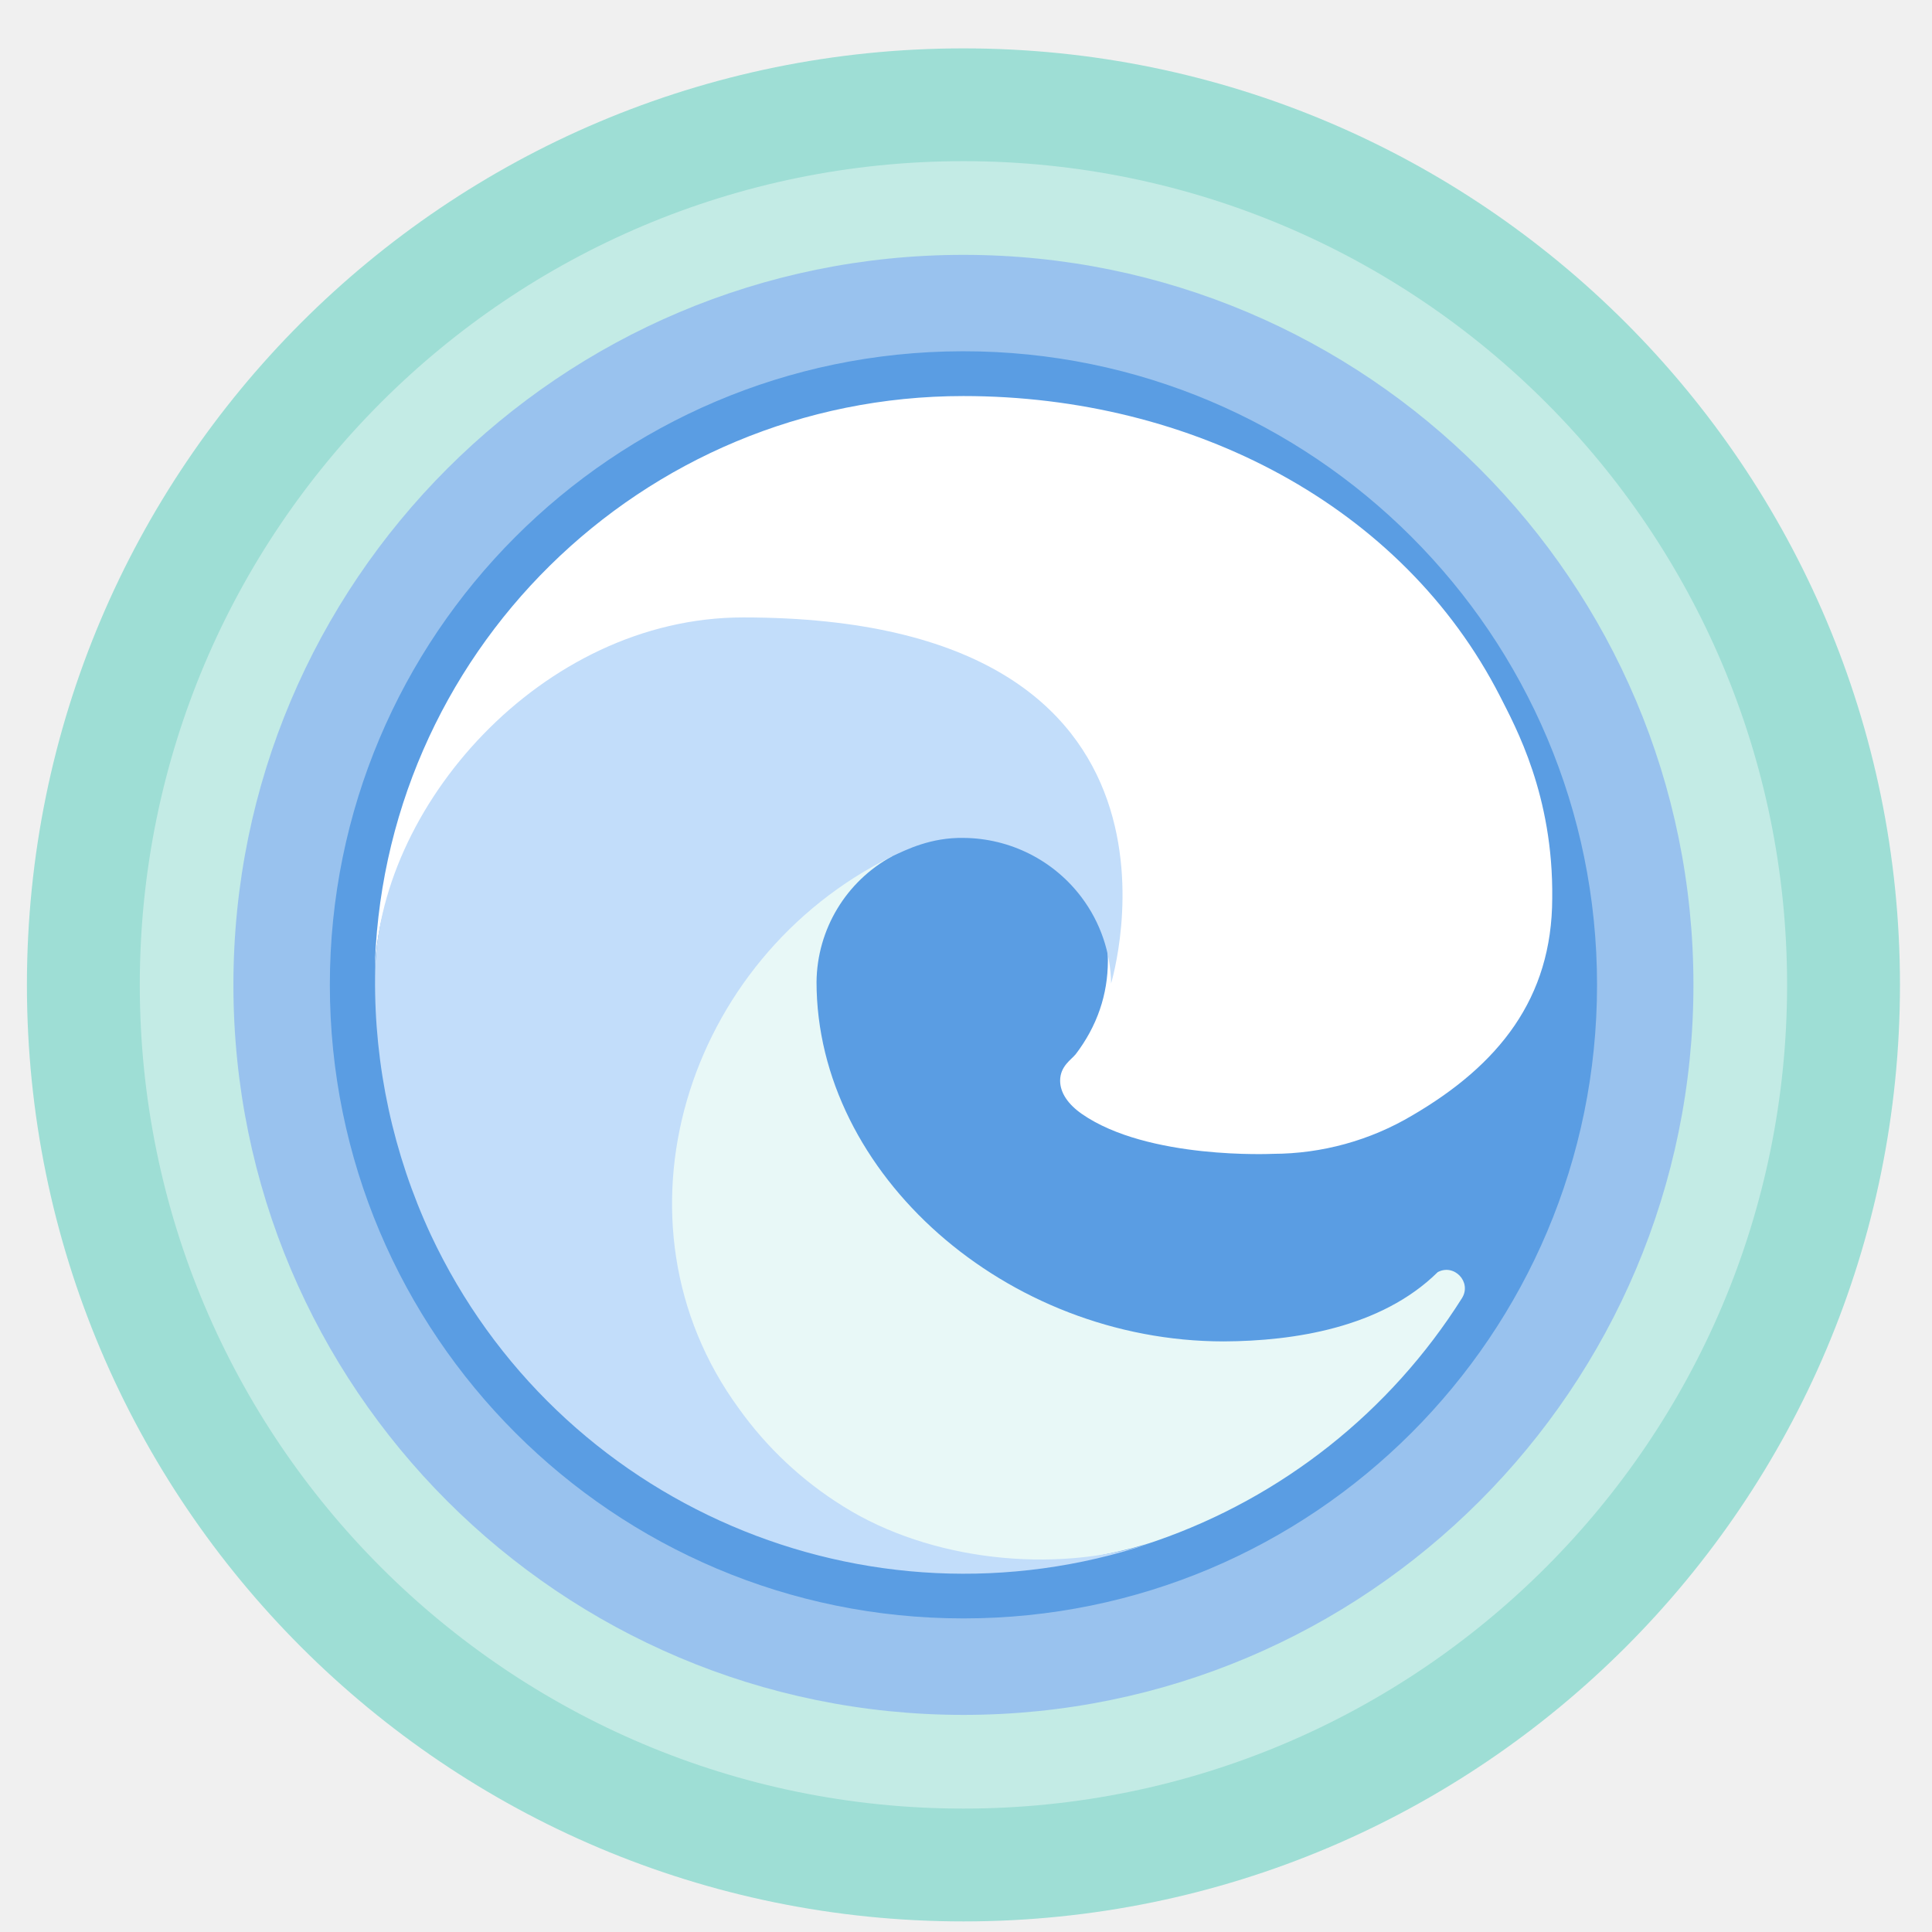
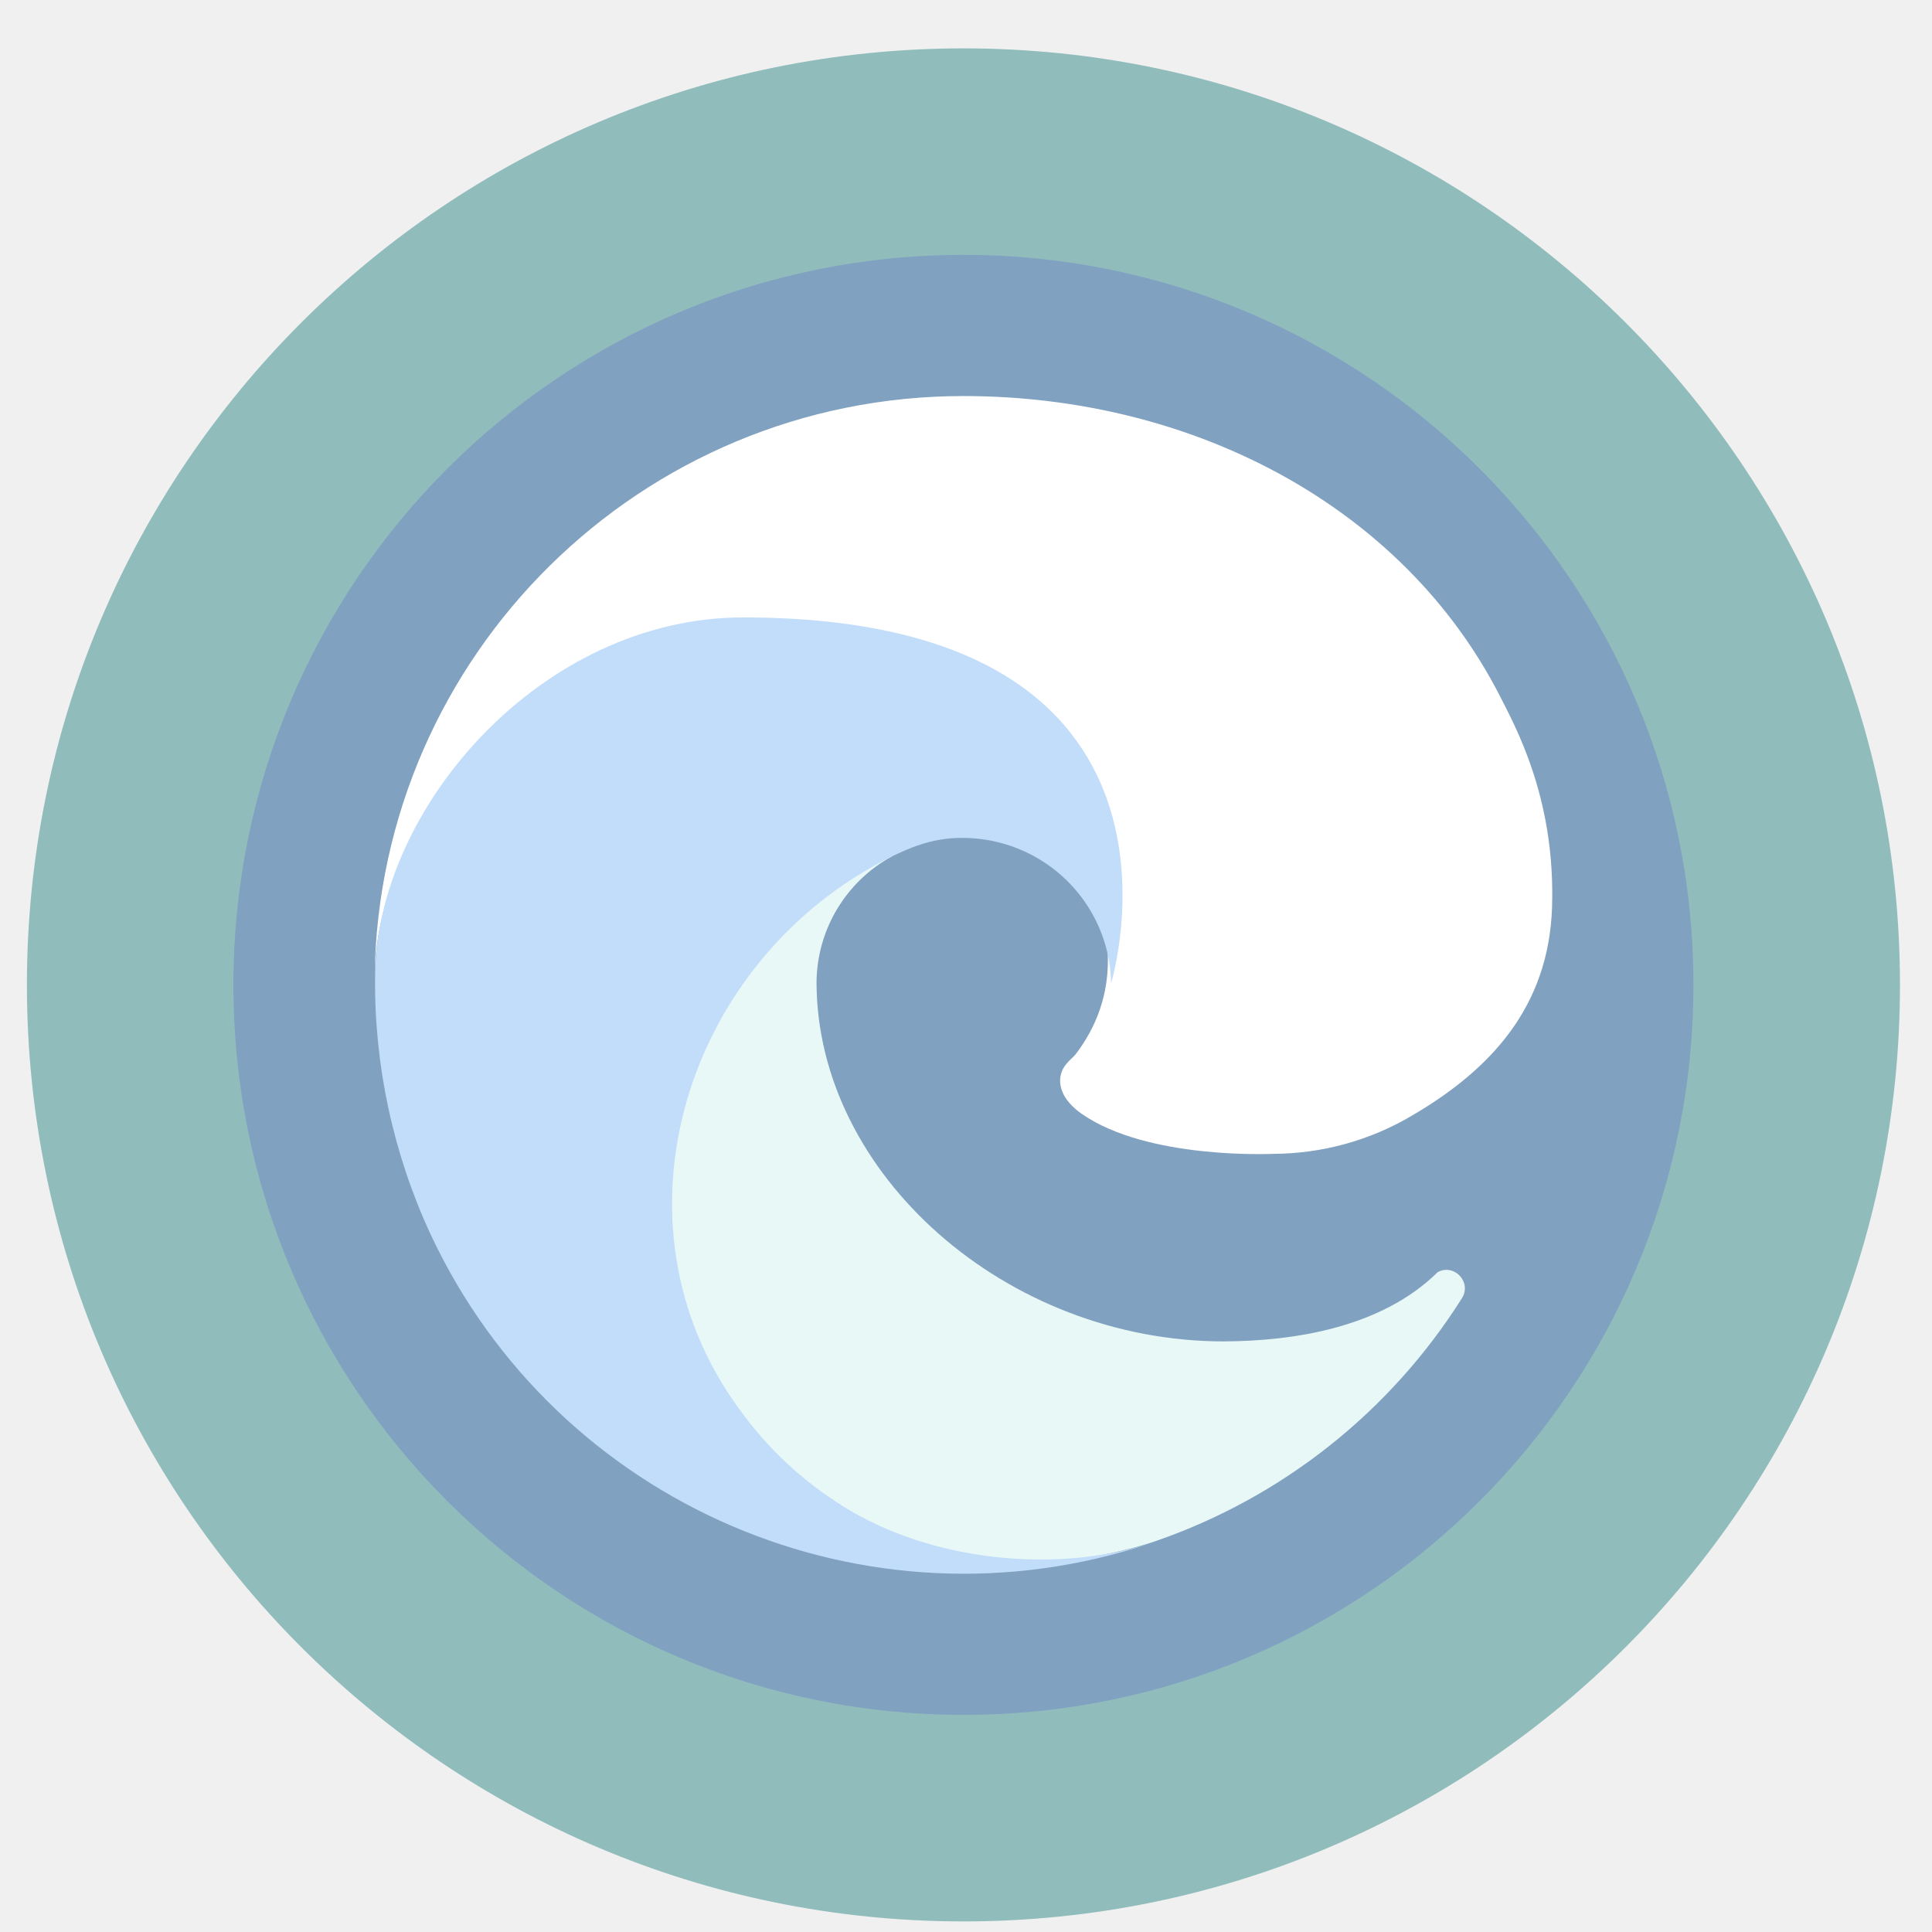
<svg xmlns="http://www.w3.org/2000/svg" height="48" width="48" version="1.1" id="svg6">
  <defs id="defs10" />
-   <circle cx="23.941" cy="31.535" fill="#5e81ac" opacity=".99" r="13.233" transform="matrix(1.758306 0 0 1.758306 -18.15909 -30.97875)" id="circle2" style="fill:#9dded5;fill-opacity:1" />
-   <circle style="opacity:1;fill:#5a9de3;fill-opacity:1;stroke-width:0.87;stroke-dasharray:0.87, 1.74" id="path847" cx="23.936" cy="24.469" r="18.137" />
-   <path id="path835" style="fill:#ffffff;fill-opacity:0.382;stroke-width:15.866;stroke-linecap:round;stroke-linejoin:round" d="M 23.936 4.004 A 20.464 20.464 0 0 0 3.473 24.469 A 20.464 20.464 0 0 0 23.936 44.934 A 20.464 20.464 0 0 0 44.4 24.469 A 20.464 20.464 0 0 0 23.936 4.004 z M 23.898 8.727 A 15.741 15.741 0 0 1 23.936 8.727 A 15.741 15.741 0 0 1 39.678 24.469 A 15.741 15.741 0 0 1 23.936 40.209 A 15.741 15.741 0 0 1 8.195 24.469 A 15.741 15.741 0 0 1 23.898 8.727 z " />
+   <circle cx="23.941" cy="31.535" fill="#5e81ac" opacity=".99" r="13.233" transform="matrix(1.758306 0 0 1.758306 -18.15909 -30.97875)" id="circle2" style="fill:#8fbcbb;fill-opacity:1" />
+   <circle style="opacity:1;fill:#81a1c1;fill-opacity:1;stroke-width:0.87;stroke-dasharray:0.87, 1.74" id="path847" cx="23.936" cy="24.469" r="18.137" />
  <g id="g858" transform="translate(0.6046019,-0.5641905)">
    <path class="cls-5" d="m 26.111,26.766 c -0.093,0.12 -0.377,0.286 -0.377,0.647 0,0.298 0.194,0.585 0.539,0.826 1.643,1.143 4.742,0.992 4.75,0.992 1.218,-0.003 2.412,-0.332 3.459,-0.954 2.149,-1.255 3.473,-2.907 3.478,-5.395 0.03,-2.561 -0.914,-4.263 -1.296,-5.018 -2.422,-4.737 -7.649,-7.46 -13.333,-7.46 -8,-7.69e-4 -14.516,6.423 -14.629,14.421 0.055,-4.175 4.206,-8.049 9.143,-8.049 0.4,0 2.681,0.039 4.8,1.151 1.867,0.98 2.846,2.666 3.526,3.84 0.988,1.865 1.031,3.577 -0.059,5.001 z" fill="#5ae2b5" id="path4" style="fill:#ffffff;fill-opacity:1;stroke-width:0.542" />
    <path class="cls-1" d="m 35.109,32.176 c -1.402,1.379 -3.577,1.707 -5.308,1.715 -5.408,0 -10.119,-4.158 -10.119,-8.932 0.014,-1.304 0.733,-2.498 1.878,-3.121 -4.891,0.206 -6.149,5.302 -6.149,8.288 0,8.442 7.782,9.298 9.458,9.298 0.904,0 2.268,-0.263 3.086,-0.521 l 0.15,-0.05 c 3.149,-1.088 5.833,-3.216 7.611,-6.034 0.254,-0.4 -0.194,-0.875 -0.608,-0.645 z" fill="#0b5ead" id="path6" style="fill:#e8f9f7;fill-opacity:0.992;stroke-width:0.542" />
    <path class="cls-3" d="m 20.346,37.99 c -1.019,-0.633 -1.903,-1.462 -2.599,-2.439 -3.378,-4.627 -1.326,-11.181 3.814,-13.712 0.357,-0.168 0.966,-0.472 1.776,-0.457 1.157,0.009 2.244,0.558 2.936,1.485 C 26.735,23.484 26.989,24.23 27,25 c 0,-0.024 2.795,-9.096 -9.143,-9.096 -5.017,0 -9.143,4.761 -9.143,8.938 -0.02,2.209 0.453,4.395 1.384,6.399 3.149,6.719 10.832,10.016 17.872,7.669 -2.41,0.76 -5.471,0.426 -7.614,-0.914 z" fill="#008ef5" id="path8" style="fill:#c2ddfa;fill-opacity:1;stroke-width:0.542" />
  </g>
</svg>
